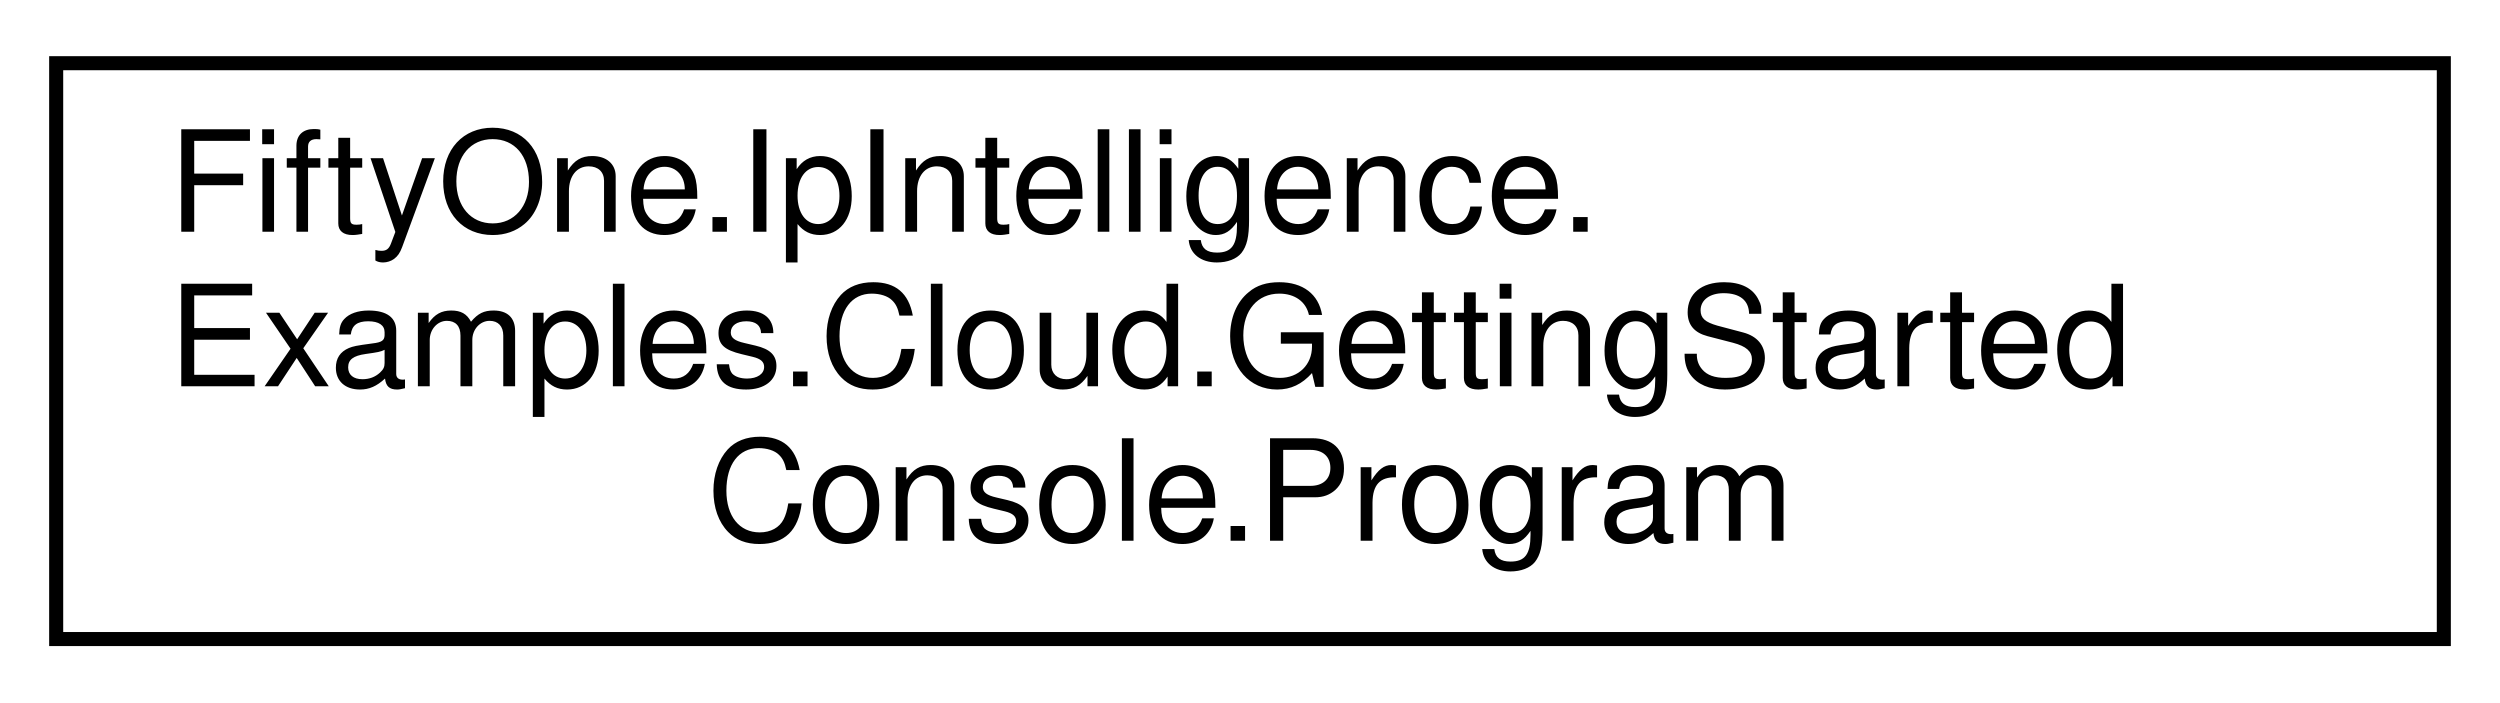
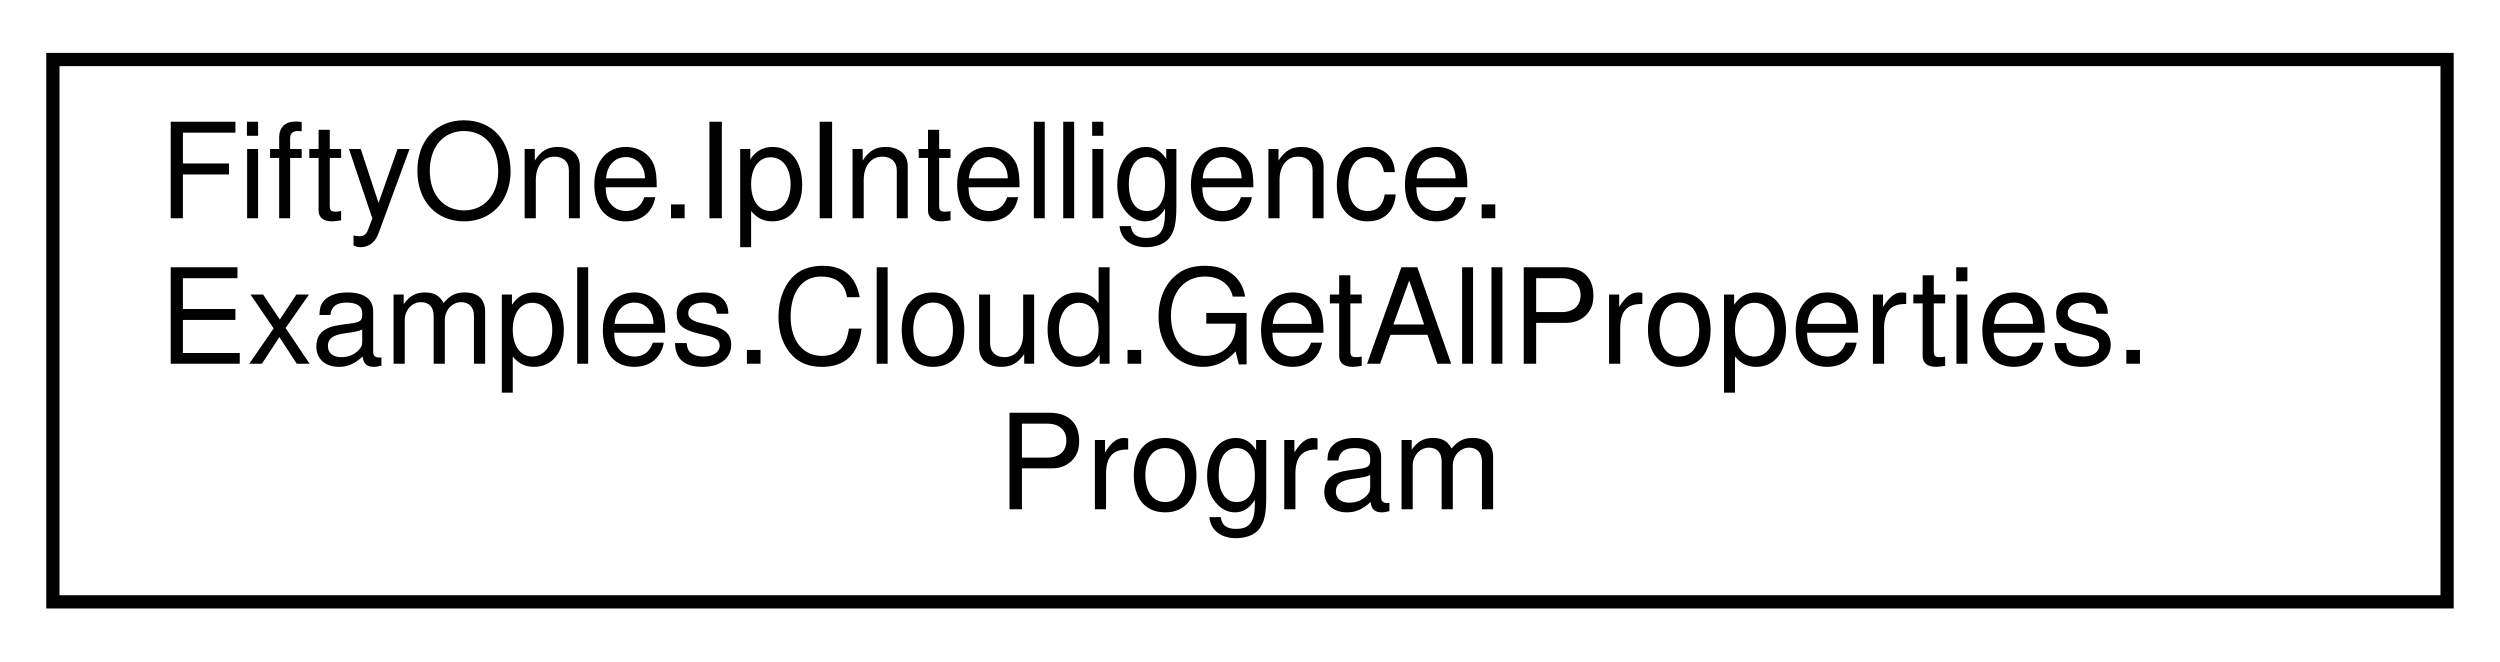
- <svg xmlns="http://www.w3.org/2000/svg" xmlns:xlink="http://www.w3.org/1999/xlink" width="178pt" height="50pt" viewBox="0.00 0.00 178.00 50.00">
+ <svg xmlns="http://www.w3.org/2000/svg" xmlns:xlink="http://www.w3.org/1999/xlink" width="189pt" height="50pt" viewBox="0.00 0.00 189.00 50.00">
  <g id="graph0" class="graph" transform="scale(1 1) rotate(0) translate(4 46)">
    <g id="node1" class="node">
      <g id="a_node1">
-         <a xlink:href="class_fifty_one_1_1_ip_intelligence_1_1_examples_1_1_cloud_1_1_getting_started_console_1_1_program.html" target="_top" xlink:title=" ">
-           <polygon fill="none" stroke="black" points="0,-0.5 0,-41.5 170,-41.5 170,-0.5 0,-0.5" />
+         <a xlink:href="class_fifty_one_1_1_ip_intelligence_1_1_examples_1_1_cloud_1_1_get_all_properties_1_1_program.html" target="_top" xlink:title=" ">
+           <polygon fill="none" stroke="black" points="0,-0.5 0,-41.5 181,-41.5 181,-0.5 0,-0.5" />
          <text text-anchor="start" x="8" y="-29.5" font-family="Helvetica,sans-Serif" font-size="10.00">FiftyOne.IpIntelligence.</text>
-           <text text-anchor="start" x="8" y="-18.5" font-family="Helvetica,sans-Serif" font-size="10.00">Examples.Cloud.GettingStarted</text>
-           <text text-anchor="middle" x="85" y="-7.5" font-family="Helvetica,sans-Serif" font-size="10.00">Console.Program</text>
+           <text text-anchor="start" x="8" y="-18.5" font-family="Helvetica,sans-Serif" font-size="10.00">Examples.Cloud.GetAllProperties.</text>
+           <text text-anchor="middle" x="90.5" y="-7.5" font-family="Helvetica,sans-Serif" font-size="10.00">Program</text>
        </a>
      </g>
    </g>
  </g>
</svg>
